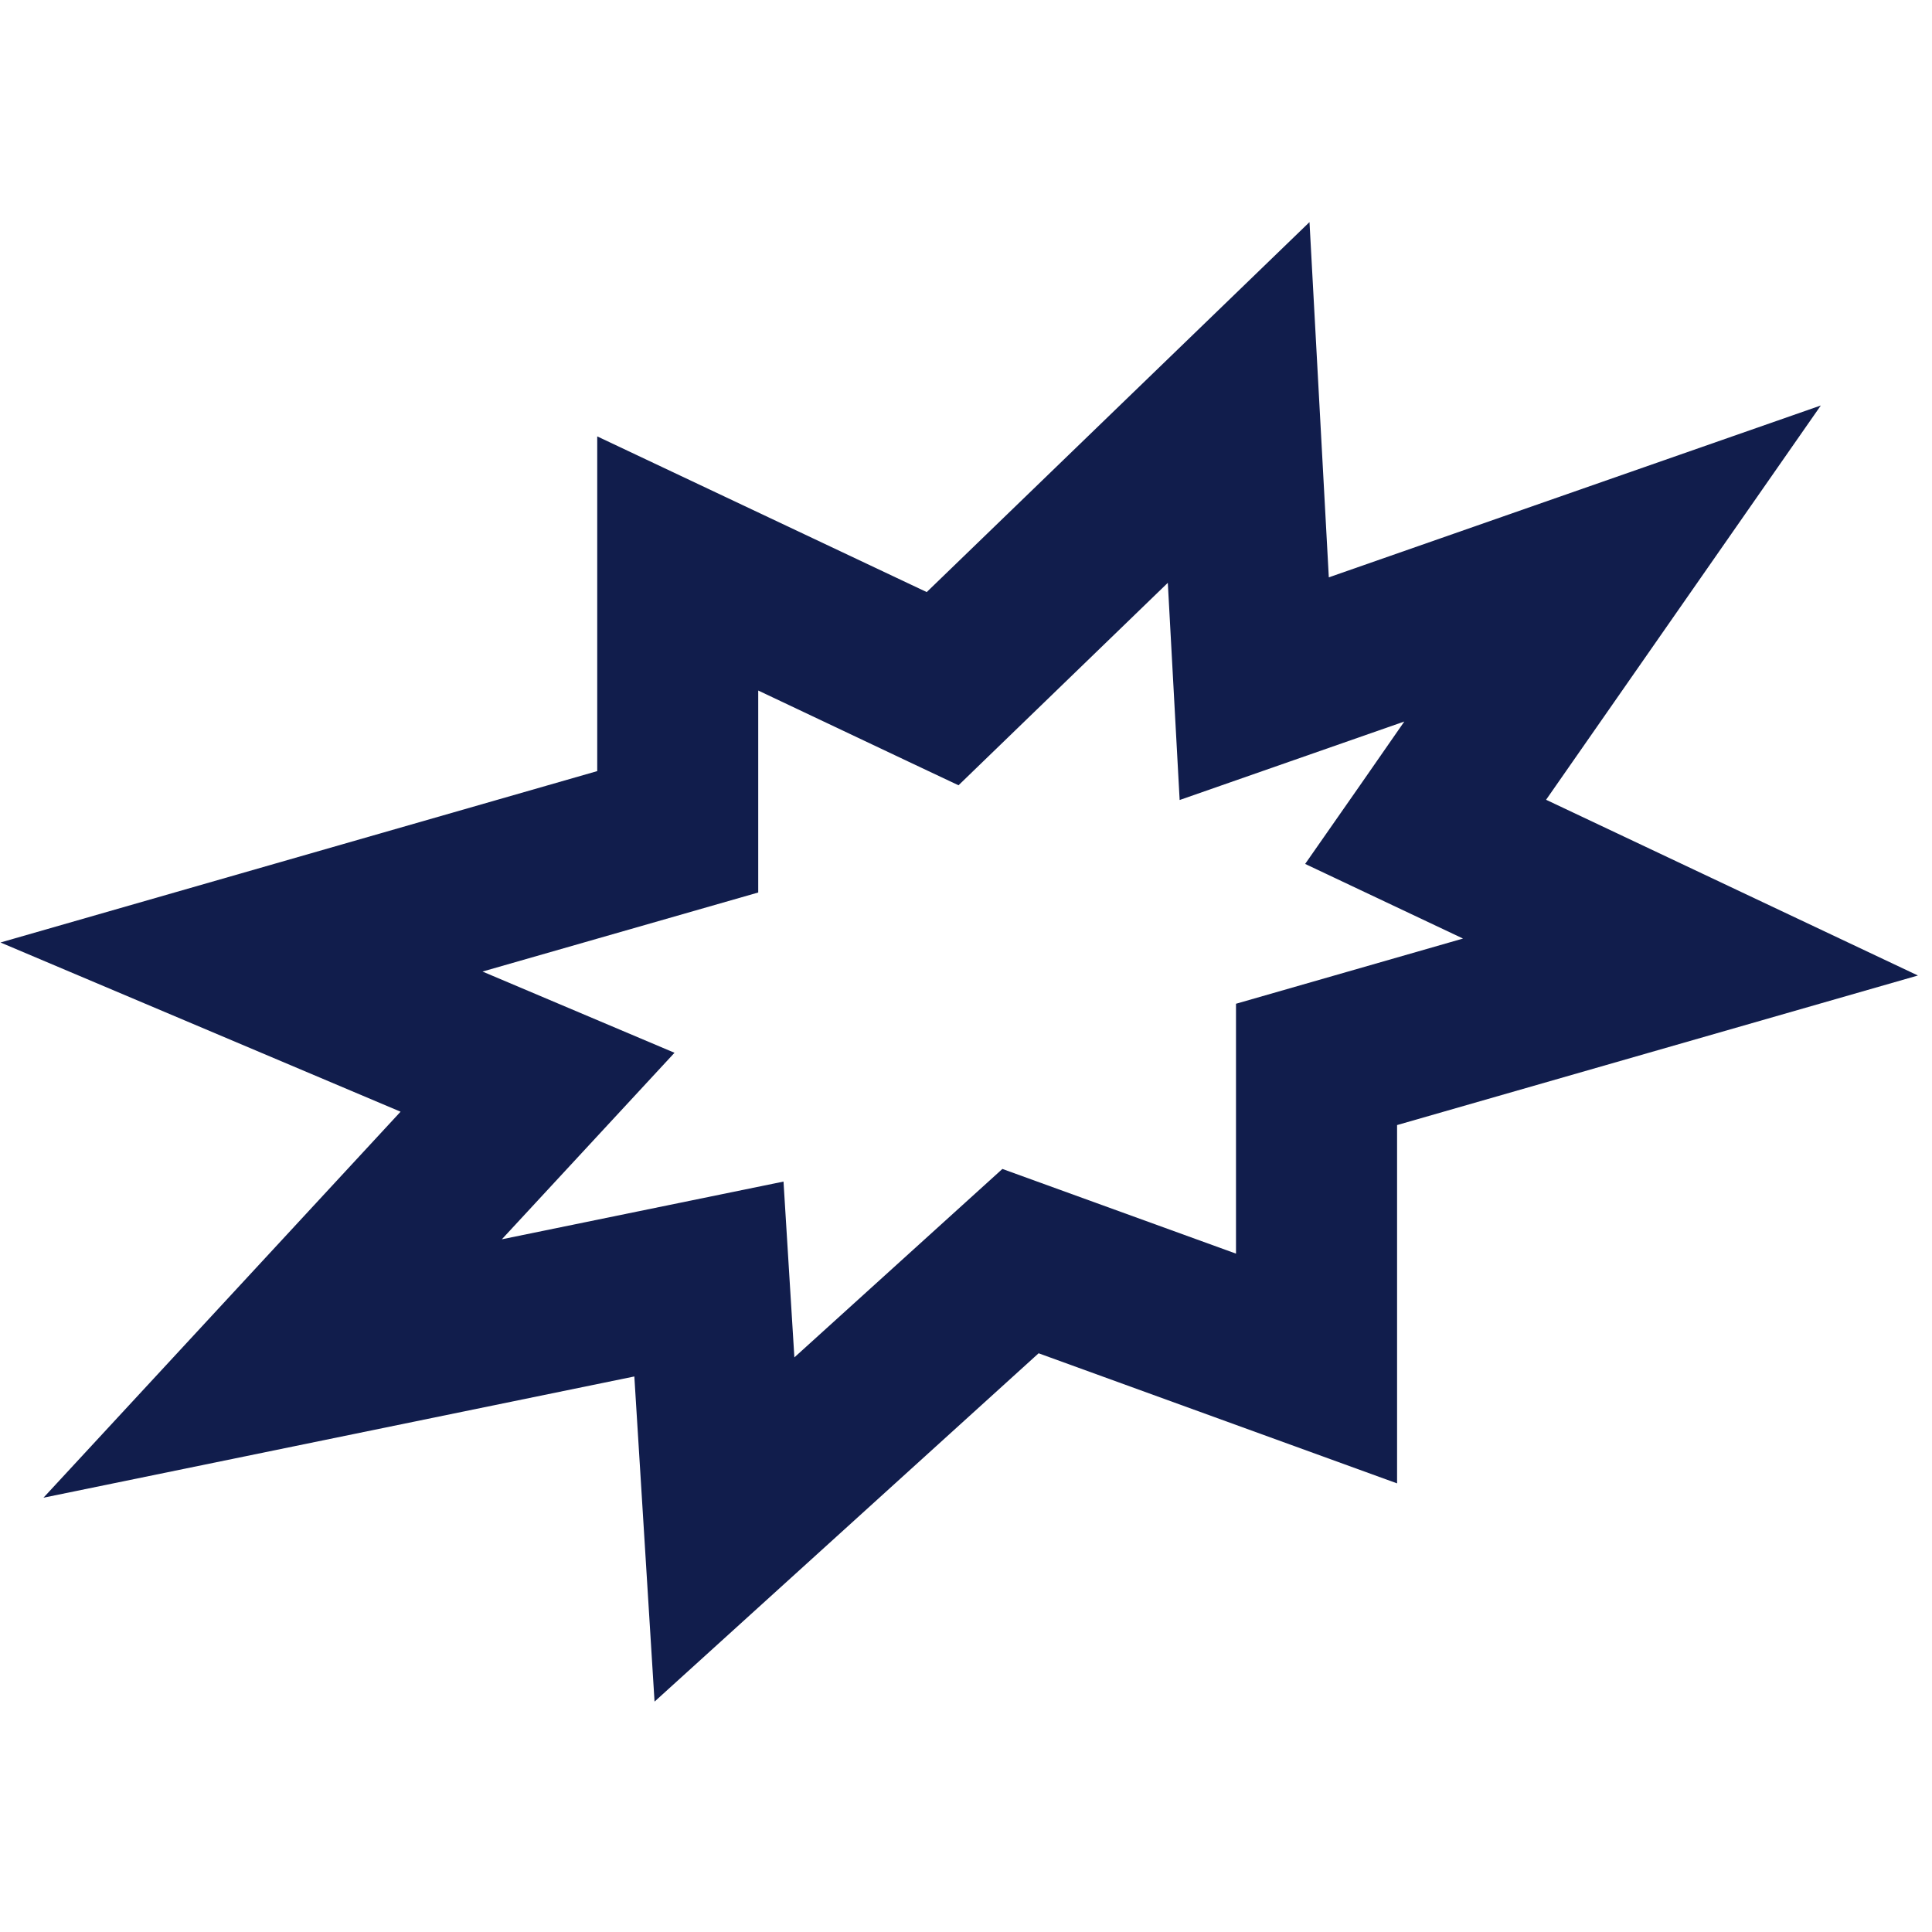
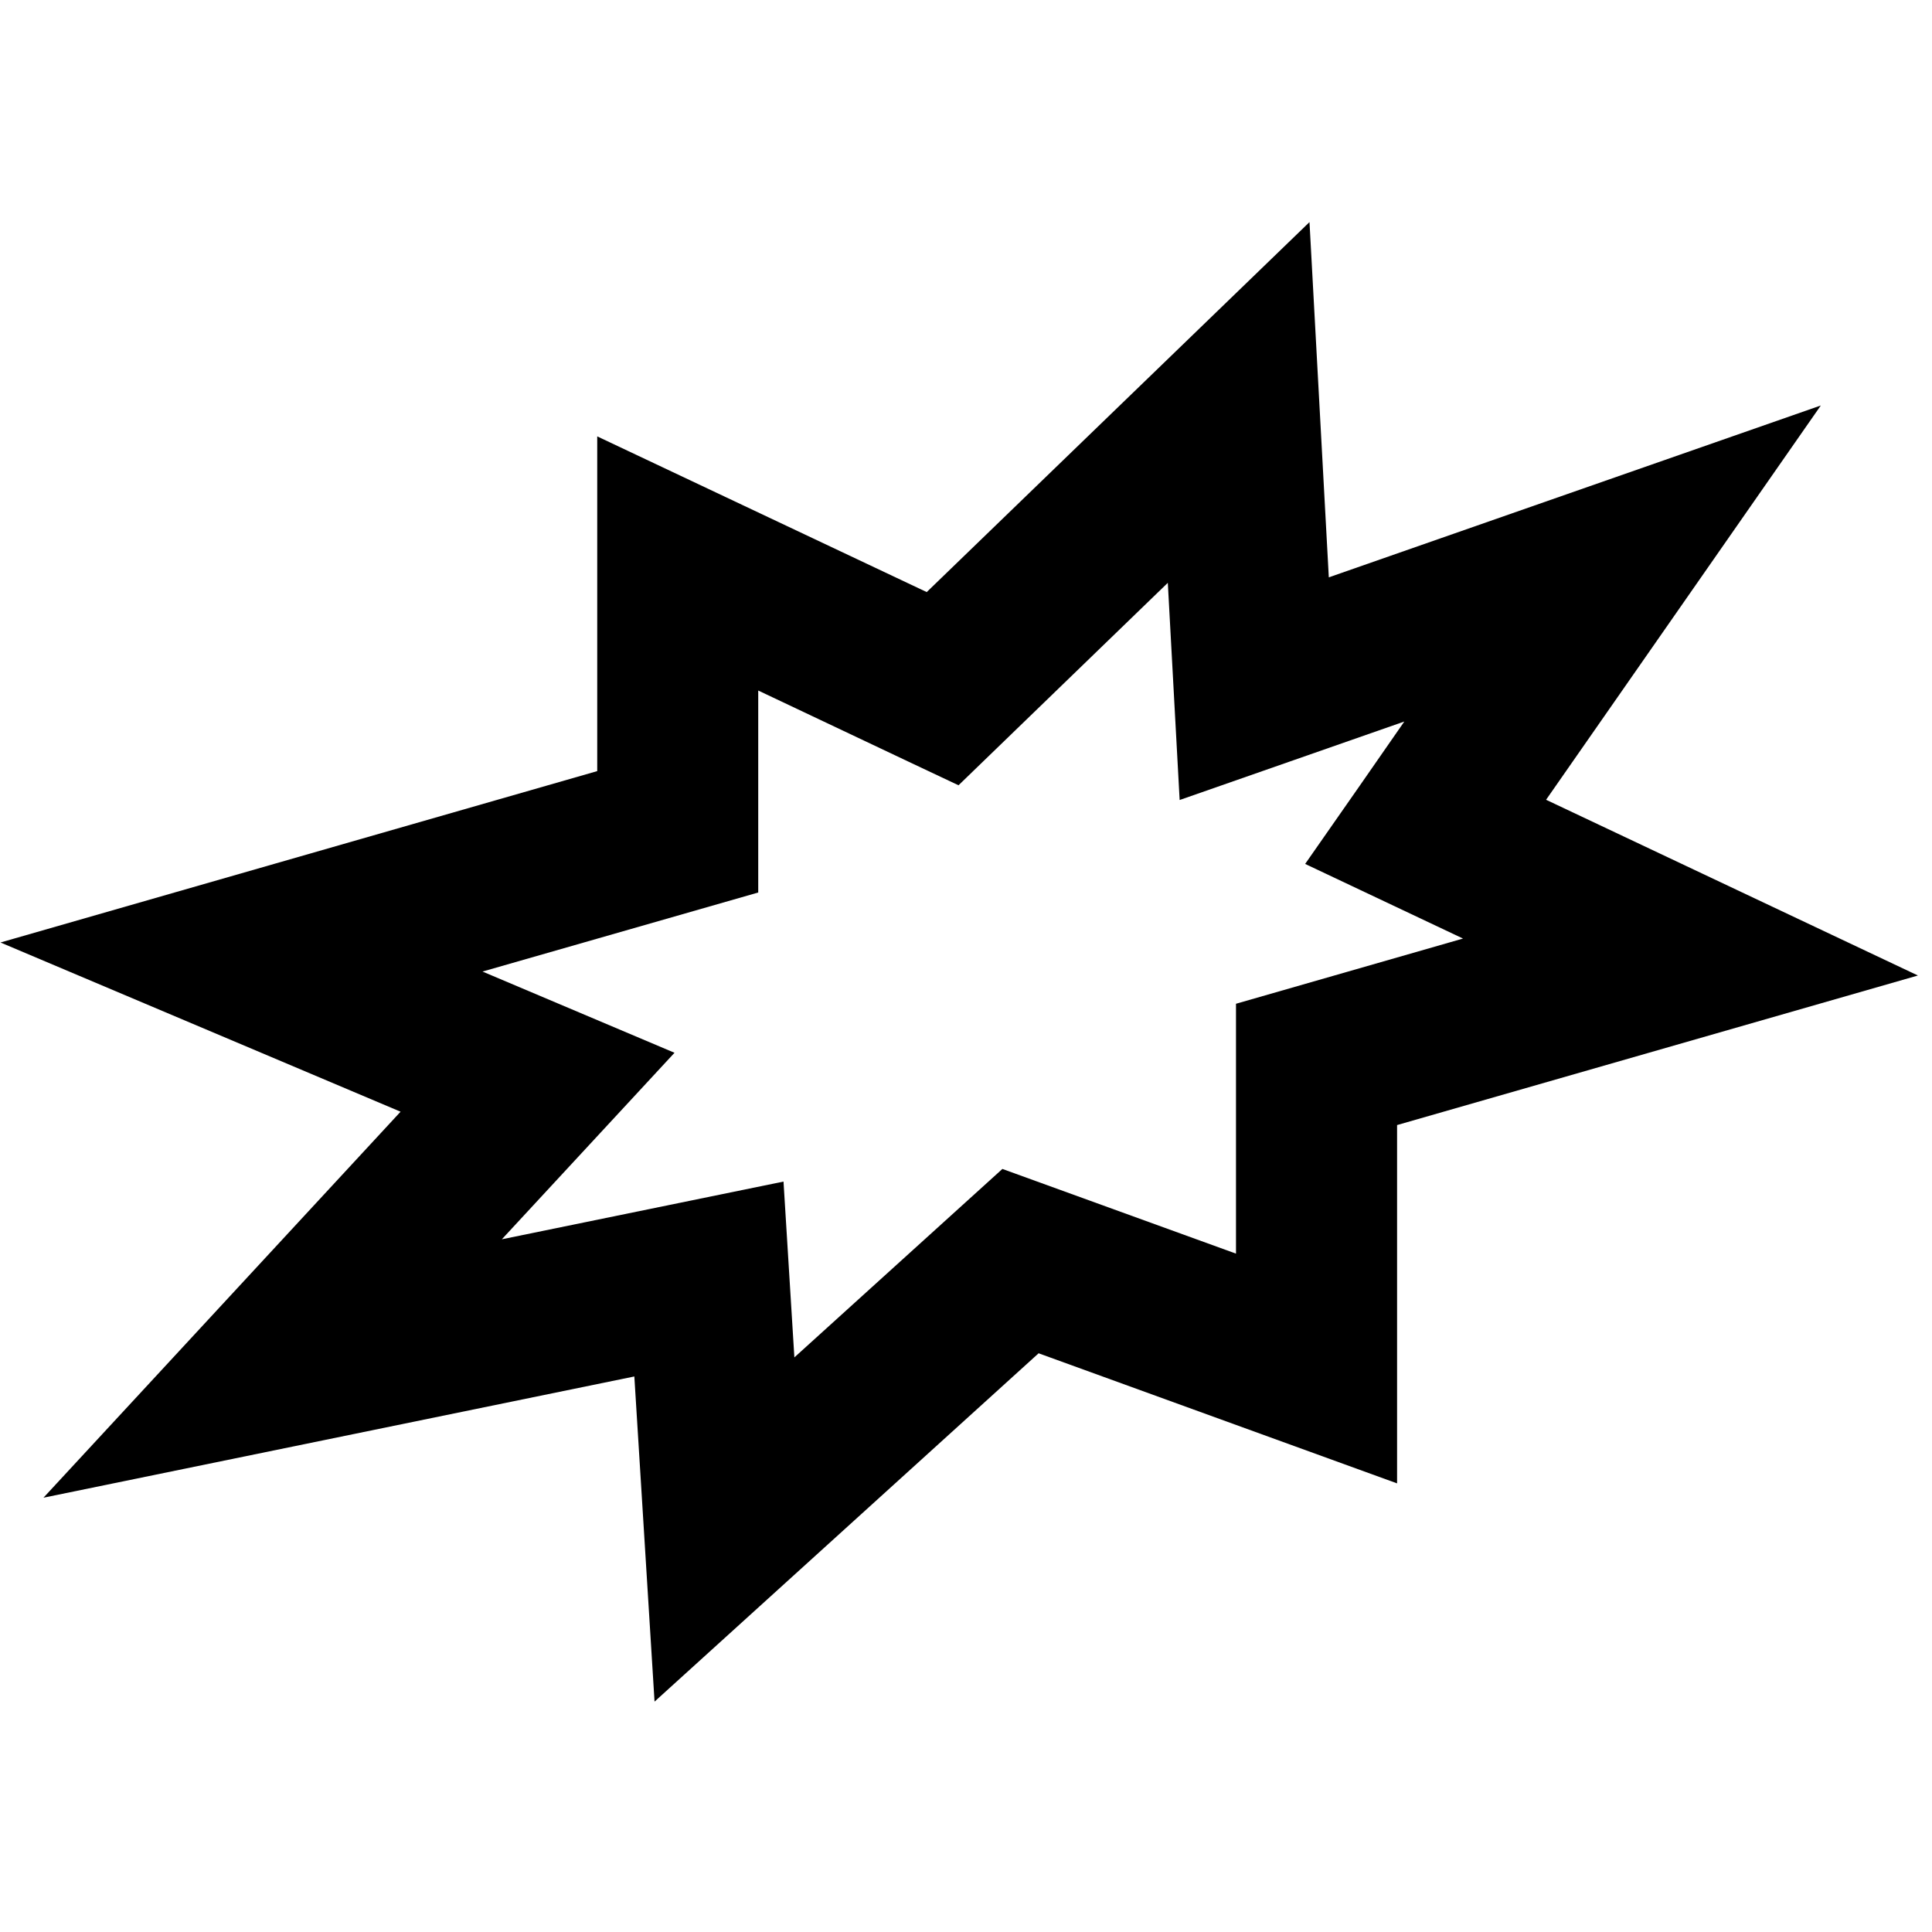
<svg xmlns="http://www.w3.org/2000/svg" width="24" height="24" viewBox="0 0 24 24" fill="none">
-   <path fill-rule="evenodd" clip-rule="evenodd" d="M16.507 7.172L22.619 5.037L19.206 9.935L23.825 12.118L17.355 13.976V18.427L12.902 16.811L8.131 21.138L7.88 17.099L0.54 18.605L4.976 13.81L0.006 11.708L7.419 9.579V5.421L11.512 7.355L16.267 2.759L16.507 7.172ZM11.907 9.755L11.282 9.46L9.419 8.578V11.087L5.994 12.069L8.379 13.078L6.234 15.395L9.733 14.678L9.868 16.862L12.452 14.521L15.354 15.573V12.469L18.174 11.659L16.213 10.732L16.89 9.762L17.445 8.963L14.654 9.938L14.507 7.24L11.907 9.755Z" fill="#111D4C" />
+   <path fill-rule="evenodd" clip-rule="evenodd" d="M16.507 7.172L22.619 5.037L19.206 9.935L23.825 12.118L17.355 13.976V18.427L12.902 16.811L8.131 21.138L7.88 17.099L0.54 18.605L4.976 13.81L0.006 11.708L7.419 9.579V5.421L11.512 7.355L16.267 2.759L16.507 7.172ZM11.907 9.755L11.282 9.46L9.419 8.578V11.087L5.994 12.069L8.379 13.078L6.234 15.395L9.733 14.678L9.868 16.862L12.452 14.521L15.354 15.573V12.469L18.174 11.659L16.213 10.732L16.89 9.762L17.445 8.963L14.654 9.938L14.507 7.24L11.907 9.755Z" fill="currentColor" />
</svg>
